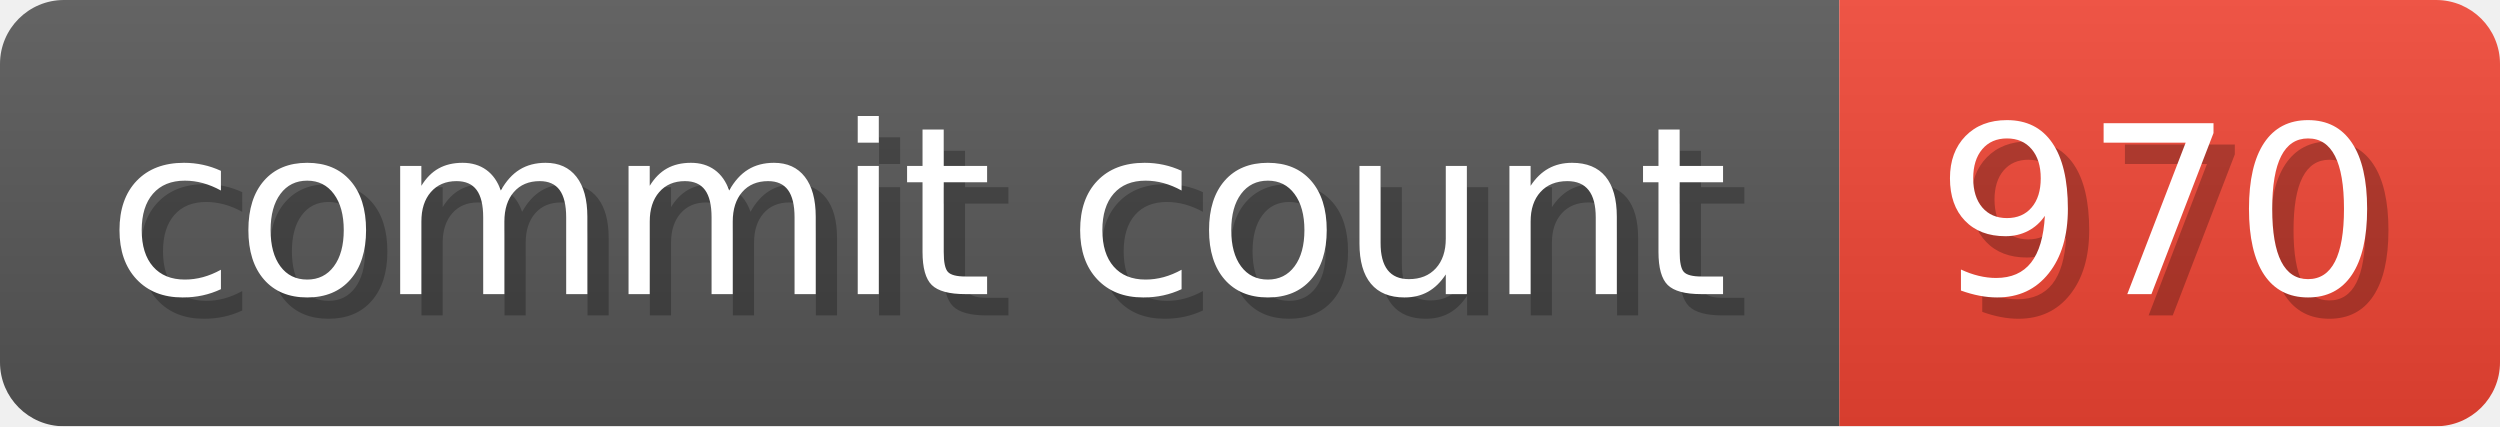
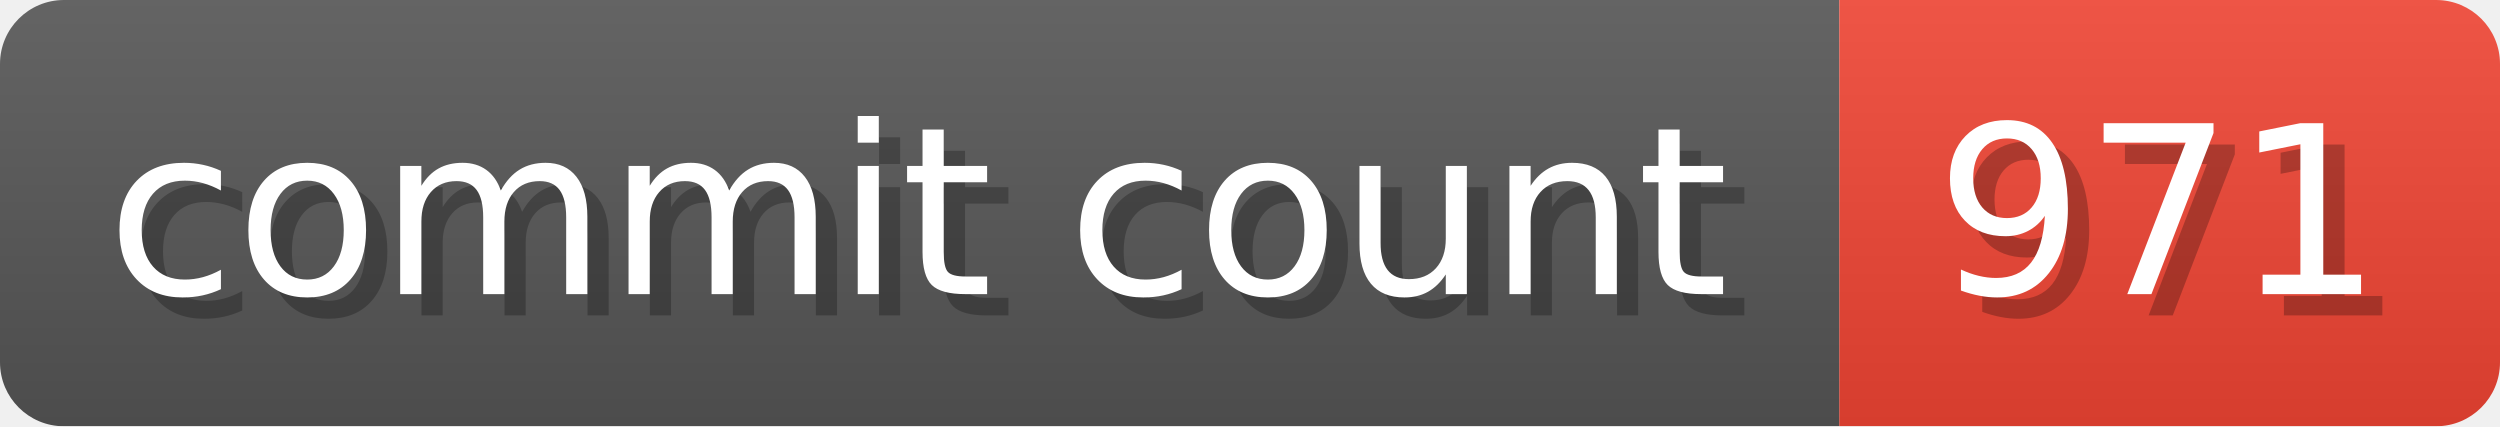
- <svg xmlns="http://www.w3.org/2000/svg" width="117.3" height="20" viewBox="0 0 1173 200" role="img" aria-label="commit count: 970 ">
+ <svg xmlns="http://www.w3.org/2000/svg" width="117.3" height="20" viewBox="0 0 1173 200" role="img" aria-label="commit count: 971 ">
  <linearGradient id="a" x2="0" y2="100%">
    <stop offset="0" stop-opacity=".1" stop-color="#EEE" />
    <stop offset="1" stop-opacity=".1" />
  </linearGradient>
  <mask id="m">
    <rect width="1173" height="200" rx="30" fill="#FFF" />
  </mask>
  <g mask="url(#m)">
    <rect width="863" height="200" fill="#555" />
    <rect width="310" height="200" fill="#E43" x="863" />
    <rect width="1173" height="200" fill="url(#a)" />
  </g>
  <g aria-hidden="true" fill="#fff" text-anchor="start" font-family="Verdana,DejaVu Sans,sans-serif" font-size="110">
    <text x="60" y="148" textLength="763" fill="#000" opacity="0.25">commit count</text>
    <text x="50" y="138" textLength="763">commit count</text>
-     <text x="918" y="148" textLength="210" fill="#000" opacity="0.25">970
+     <text x="918" y="148" textLength="210" fill="#000" opacity="0.25">971
</text>
-     <text x="908" y="138" textLength="210">970
+     <text x="908" y="138" textLength="210">971
</text>
  </g>
</svg>
